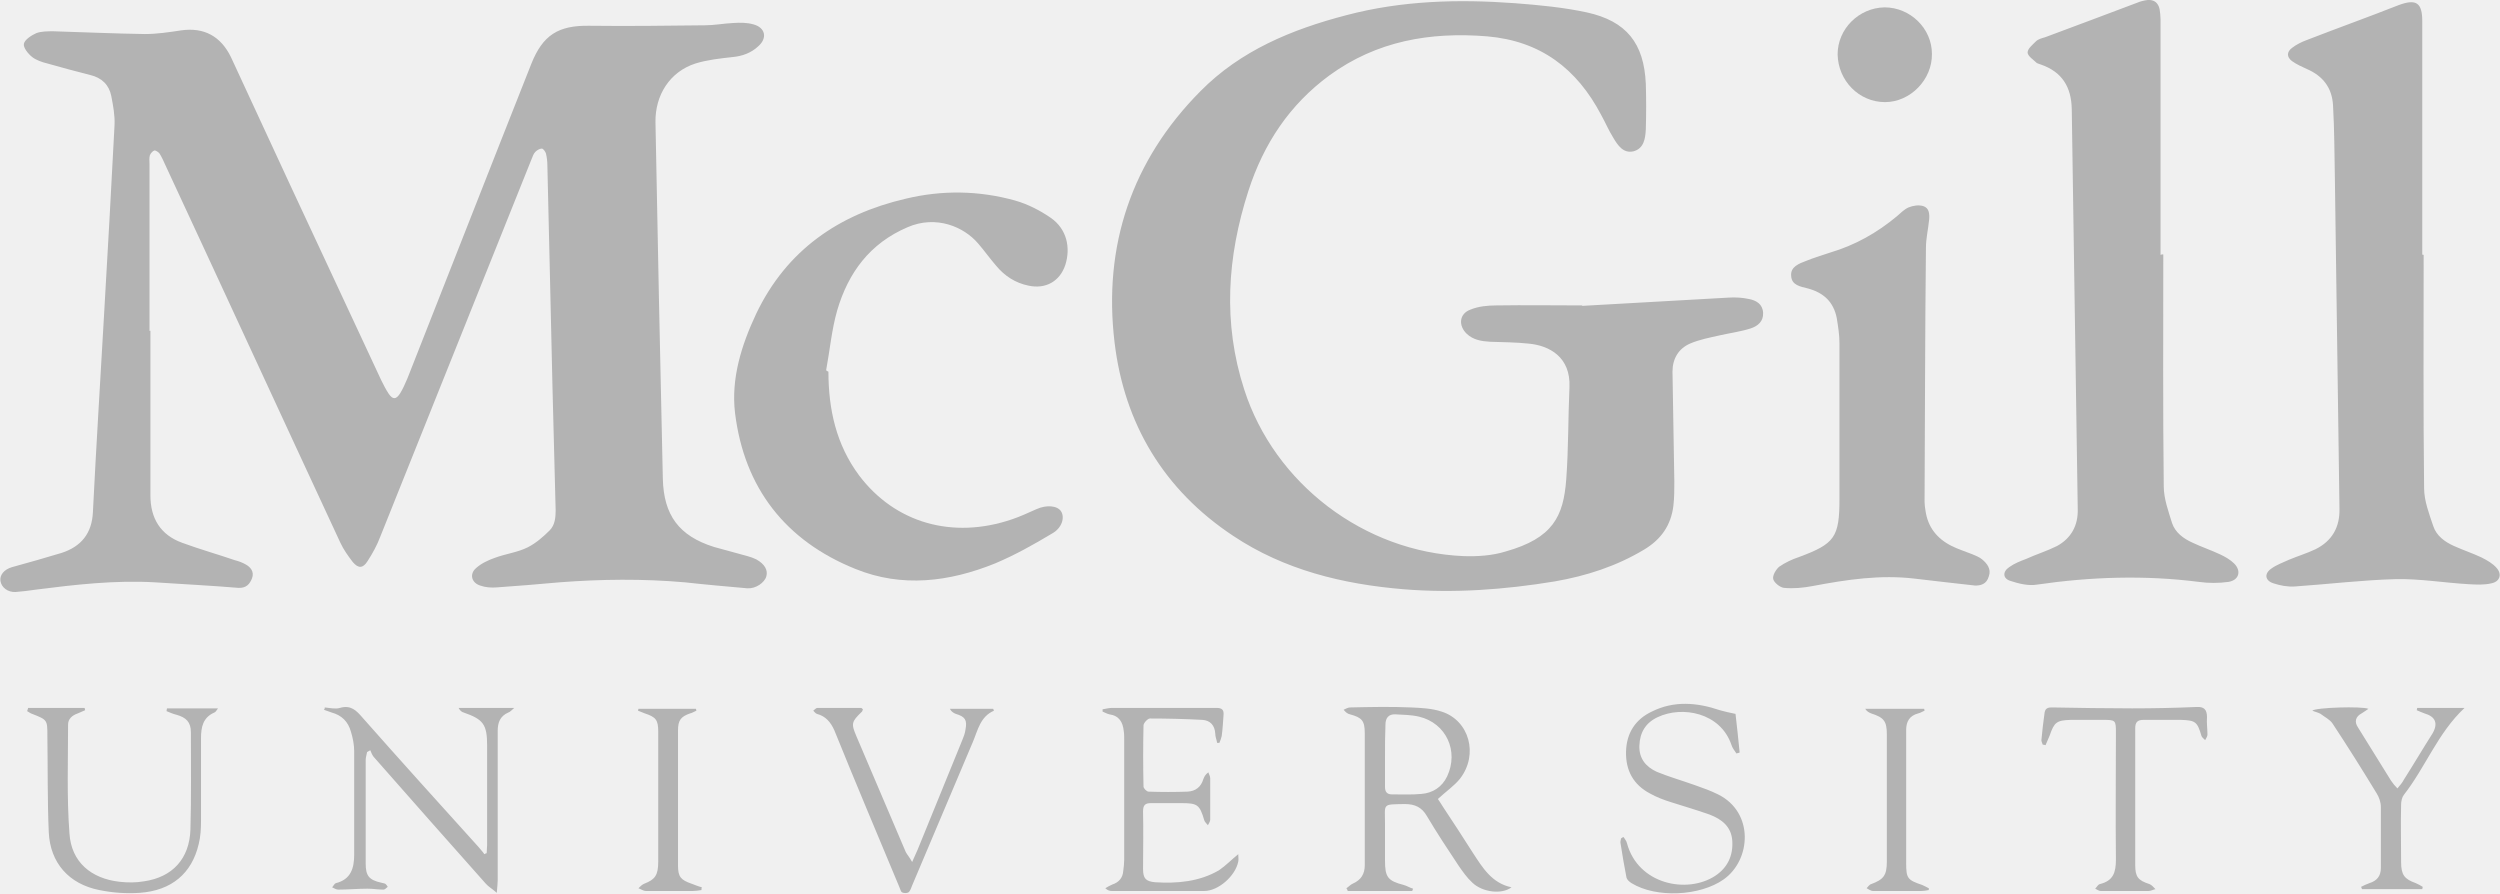
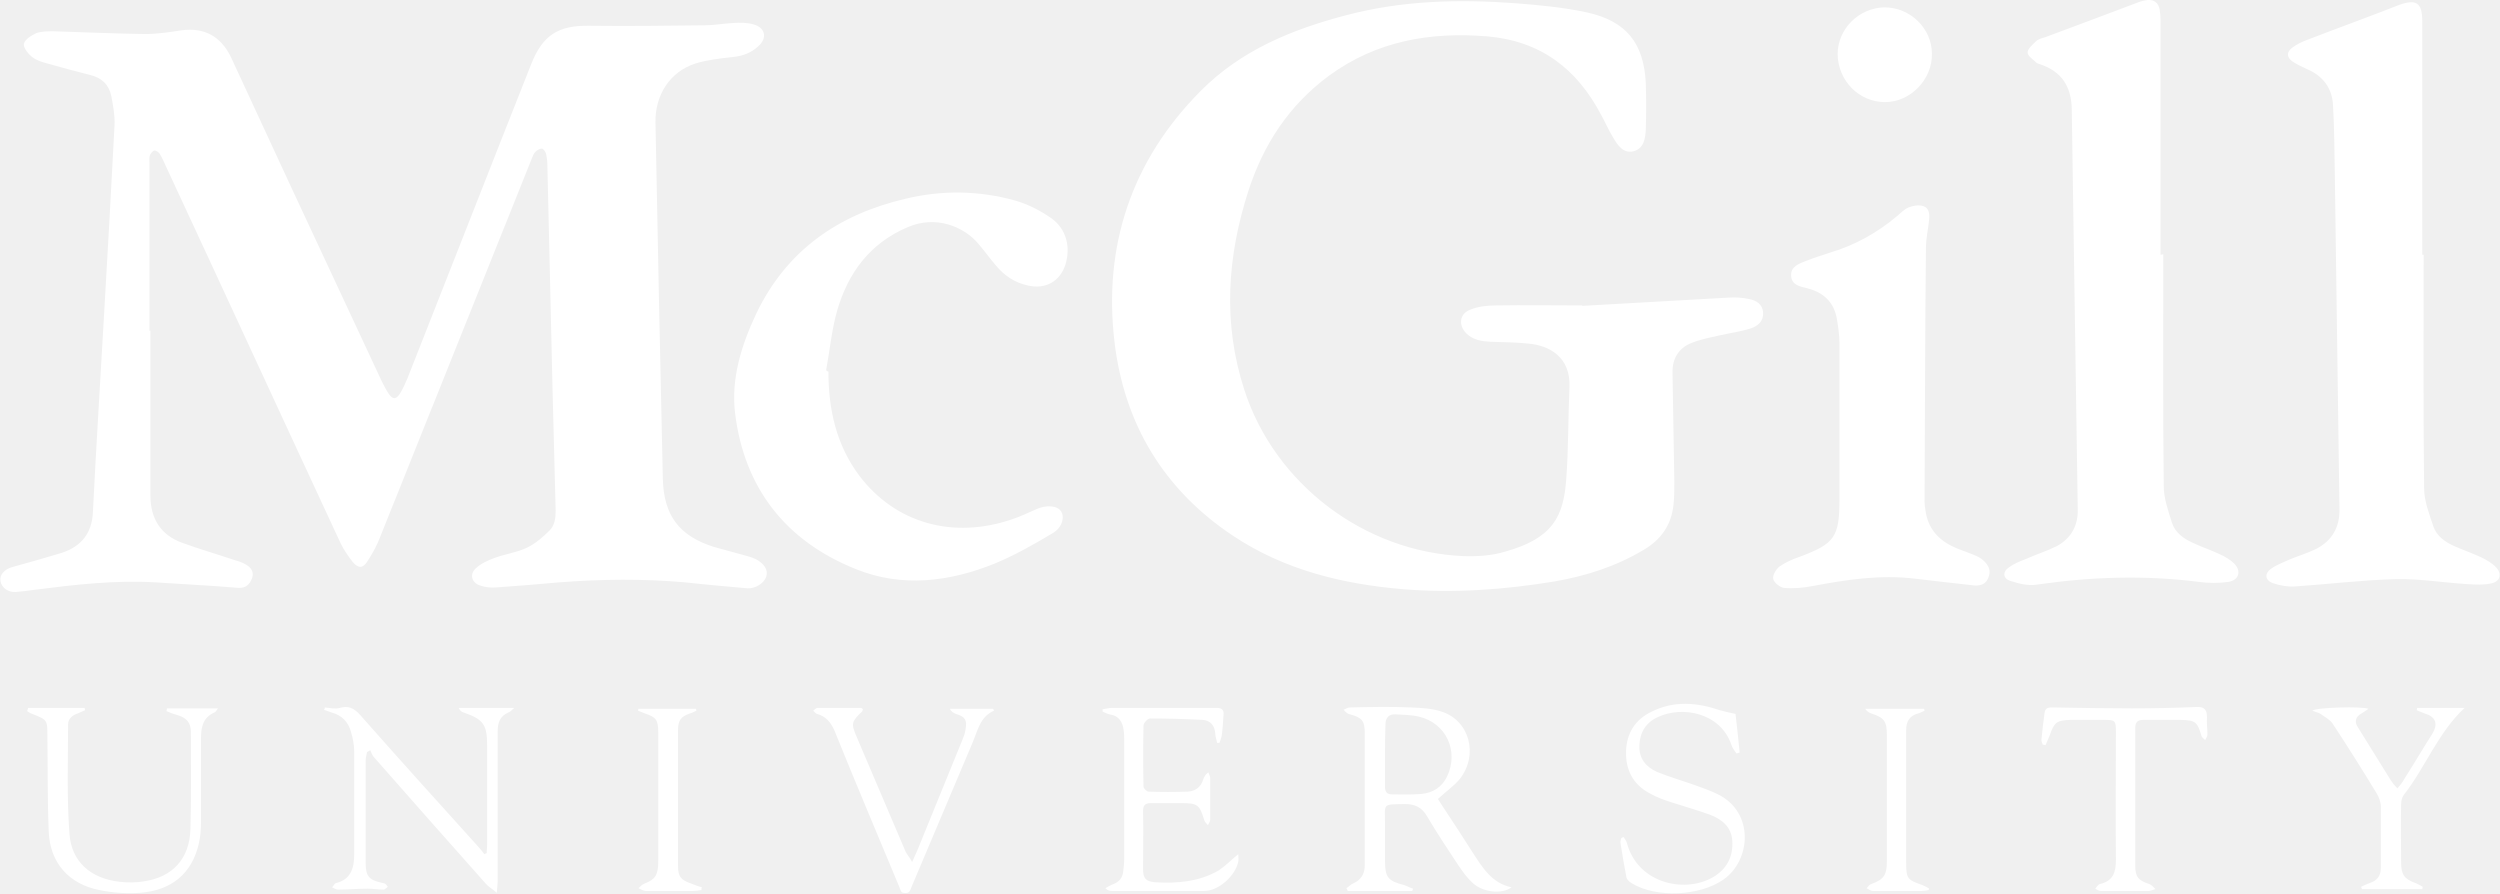
- <svg xmlns="http://www.w3.org/2000/svg" viewBox="0 0 543.5 194.2">
-   <g fill="#b3b3b3">
-     <path d="m32.7 71.9v35.8c0 5 2.2 8.6 6.9 10.3 3.8 1.4 7.7 2.5 11.5 3.8.8.2 1.6.5 2.3.9 1.1.6 1.9 1.6 1.4 3-.5 1.3-1.3 2.2-3 2.1-6-.5-12.1-.8-18.1-1.2-8.7-.5-17.4.5-26 1.6-1.4.2-2.9.4-4.3.5-1.7.1-3.1-1-3.3-2.4-.2-1.3.8-2.5 2.5-3 3.6-1 7.2-2 10.8-3.1 4.3-1.4 6.6-4.3 6.8-8.9.7-14.2 1.6-28.3 2.4-42.5.8-13.9 1.6-27.8 2.3-41.6.1-2.1-.3-4.2-.7-6.3-.5-2.5-2.1-4-4.6-4.6-3.1-.8-6.2-1.6-9.3-2.5-1.2-.3-2.4-.7-3.3-1.4s-2-2.1-1.8-2.9c.2-.9 1.6-1.8 2.7-2.3 1.1-.4 2.5-.4 3.7-.4 6.6.2 13.2.5 19.9.6 2.6 0 5.3-.4 7.9-.8 5-.7 8.6 1.3 10.8 5.8l13.2 28.5c6.5 13.9 13 27.9 19.5 41.8.5 1 1 2 1.6 2.9.9 1.3 1.6 1.3 2.5-.1.6-1 1.1-2.1 1.6-3.3 9-22.8 17.9-45.6 26.9-68.3 2.5-6.3 5.9-8.4 12.6-8.3 8.4.1 16.7 0 25.1-.1 2.1 0 4.1-.4 6.2-.5 1.5-.1 3-.1 4.4.3 2.6.7 3.1 3 1 4.8-1.5 1.4-3.4 2.1-5.5 2.3-2.7.3-5.5.6-8.1 1.4-5.6 1.8-8.8 6.9-8.7 12.8.5 25.8 1 51.7 1.6 77.5.2 7.9 3.5 12.4 11.1 14.8 2.4.7 4.9 1.3 7.3 2 .7.2 1.3.4 1.9.7 1.8 1 2.6 2.3 2.2 3.7s-2.3 2.7-4.1 2.6c-4.5-.4-9.1-.8-13.6-1.3-9.1-.8-18.2-.7-27.3 0-4.5.4-9.1.8-13.6 1.1-1.2.1-2.5 0-3.6-.4-1.9-.6-2.4-2.5-.9-3.8 1.1-1 2.6-1.7 4-2.2 2.4-.9 5-1.2 7.2-2.3 1.8-.9 3.4-2.3 4.8-3.7 1.1-1.1 1.3-2.7 1.3-4.3-.5-17.8-.9-35.6-1.3-53.5-.2-7.2-.3-14.3-.5-21.5 0-.9-.1-1.7-.3-2.6-.1-.4-.6-1.1-.9-1.1-.5 0-1.1.4-1.4.7-.4.4-.6 1-.8 1.5-11 27.4-21.9 54.7-32.9 82.1-.7 1.9-1.7 3.7-2.8 5.4-1 1.6-2 1.6-3.2.2-1-1.3-2-2.7-2.7-4.2-12.7-27.3-25.3-54.7-38-82-.4-.9-.8-1.8-1.3-2.6-.2-.3-.8-.7-1.1-.7-.4.1-.8.6-1 1-.2.6-.1 1.3-.1 1.9v36.4c0-.1.1-.1.2-.1zm311.2-5.4c10.6-.6 21.3-1.2 31.9-1.8 1.5-.1 3 0 4.4.3 1.6.3 3 1.1 3.1 3s-1.2 2.9-2.7 3.4c-2.2.7-4.5 1-6.7 1.5s-4.4.9-6.5 1.8c-2.5 1.1-3.8 3.3-3.8 6.1.1 8 .3 15.9.4 23.9 0 1.7 0 3.5-.2 5.2-.5 4.3-2.7 7.4-6.4 9.6-6 3.6-12.5 5.7-19.4 6.9-10.9 1.8-21.9 2.6-32.9 1.7-13.2-1.1-25.9-4.2-37-11.6-15.1-10-23.7-24.4-25.8-42.1-2.5-20.9 3.7-39.5 18.7-54.6 8.7-8.8 19.8-13.4 31.7-16.5 12.1-3.2 24.4-3.5 36.7-2.6 5.2.4 10.5.9 15.6 2 8.6 1.9 12.4 6.7 12.8 15.5.1 3.3.1 6.6 0 9.9-.1 2-.4 4.2-2.7 4.8-2.2.5-3.4-1.3-4.4-3-1-1.6-1.7-3.3-2.6-4.9-5.3-10.1-13.2-16.1-24.8-17.1-12.4-1-24 1-34.3 8.5-8.7 6.4-14.3 14.9-17.6 25.1-4.6 14.3-5.6 28.7-.9 43.2 6.6 20.5 26.1 35.3 47.7 36.2 3 .1 6.2-.1 9.1-1 10.3-2.9 12.6-7.6 13.2-15.7.5-6.7.4-13.4.7-20s-4.4-9.1-8.9-9.5c-2.8-.3-5.5-.3-8.3-.4-1.9-.1-3.7-.4-5.1-1.7-1.9-1.8-1.7-4.4.8-5.3 1.7-.7 3.7-.9 5.6-.9 6.2-.1 12.5 0 18.7 0-.1-.3-.1-.1-.1.1zm126.4-11.2c0 16.8-.1 33.6.1 50.4 0 2.7 1 5.4 1.8 8 .7 2.1 2.5 3.4 4.5 4.3 1.9.9 4 1.6 5.9 2.5 1.1.5 2.3 1.2 3.1 2 1.6 1.6 1.1 3.6-1.2 4-2.1.3-4.4.3-6.5 0-11.8-1.5-23.5-1.1-35.2.6-1.8.3-3.9-.2-5.7-.8-1.7-.5-1.8-2-.3-3 1.1-.8 2.4-1.3 3.7-1.8 2.2-1 4.5-1.7 6.7-2.8 3.1-1.7 4.6-4.5 4.5-8-.4-29-.9-58-1.3-87-.1-4.8-2.1-8.1-6.8-9.7-.3-.1-.6-.2-.8-.3-.7-.7-2-1.5-2-2.3s1.1-1.7 1.8-2.4c.5-.5 1.3-.7 2-.9 6.7-2.5 13.4-5 20-7.5.7-.3 1.5-.5 2.3-.6 1.4-.1 2.3.6 2.6 2 .1.7.2 1.5.2 2.2v51.2c.3-.1.4-.1.6-.1zm56.6.1c0 16.9-.1 33.8.1 50.7 0 2.8 1.1 5.6 2 8.3.7 2.1 2.5 3.4 4.5 4.3s4.1 1.6 6 2.5c1.2.6 2.4 1.3 3.2 2.2 1.3 1.4.8 3-1 3.4-1.6.4-3.4.3-5.1.2-5.2-.3-10.5-1.2-15.7-1.1-7.4.2-14.7 1.1-22 1.6-1.6.1-3.2-.2-4.7-.7-1.8-.6-2-2.1-.4-3.2 1.1-.8 2.5-1.3 3.8-1.9 1.9-.8 3.9-1.4 5.8-2.3 3.6-1.8 5.3-4.8 5.2-8.8-.3-24-.7-48-1-72-.1-5.2-.1-10.5-.4-15.7-.2-3.8-2.2-6.4-5.7-7.9-1.1-.5-2.2-1-3.2-1.7-1.2-.9-1.2-2 0-2.9.9-.7 2.1-1.3 3.2-1.7 6.7-2.6 13.4-5 20-7.6 3.8-1.4 5.1-.5 5.1 3.5v50.7c0 .1.2.1.3.1z" />
-     <path d="m180.1 80.8c0 8.2 1.7 15.9 6.7 22.6 7.8 10.3 20.3 13.9 33.2 9.5 1.8-.6 3.5-1.4 5.3-2.2 2.2-1 4.6-.8 5.4.5s.2 3.6-2 4.8c-4 2.4-8.1 4.7-12.4 6.5-9.9 4-20.2 5.3-30.3 1.2-15.2-6.1-24.2-17.6-26.2-33.9-.9-7.5 1.4-14.8 4.6-21.6 6.6-13.8 17.9-21.6 32.5-25 7.9-1.9 15.9-1.8 23.8.4 2.8.8 5.5 2.2 7.8 3.8 3.4 2.4 4.3 6.4 3.1 10.2-1.2 3.6-4.3 5.3-8 4.5-2.9-.6-5.2-2.1-7.1-4.4-1.3-1.5-2.5-3.2-3.8-4.7-3.1-3.7-9.2-6.3-15.4-3.6-8.2 3.5-12.9 9.9-15.3 18.1-1.2 4.2-1.6 8.7-2.4 13 .2.2.3.2.5.3zm249.3 46.5c-4.6-.5-8.8-1-13.1-1.5-7.5-.9-14.8.2-22.2 1.6-2.1.4-4.2.6-6.3.4-.8-.1-2.1-1.1-2.3-1.9s.6-2.1 1.3-2.7c1.3-.9 2.8-1.6 4.3-2.1 7.8-2.9 8.8-4.3 8.8-12.7v-33.8c0-1.8-.3-3.7-.6-5.5-.7-3.5-2.9-5.5-6.3-6.4-1.6-.4-3.5-.7-3.6-2.7-.2-2 1.7-2.7 3.3-3.3 1.7-.7 3.5-1.2 5.2-1.8 5.4-1.6 10.2-4.3 14.5-7.9.8-.7 1.6-1.5 2.5-1.9 1-.4 2.2-.6 3.2-.3 1.3.4 1.4 1.7 1.3 2.9-.2 2.1-.7 4.1-.7 6.2-.2 18.4-.2 36.8-.3 55.2 0 .6.1 1.3.2 1.9.5 3.6 2.5 6.1 5.7 7.7 1.4.7 3 1.2 4.5 1.8.7.3 1.5.6 2.1 1.1 1.1.9 2 2.1 1.5 3.6-.5 1.9-1.9 2.1-3 2.1zm-136.7 65.8c.5-.3.9-.8 1.4-1 1.8-.8 2.6-2.1 2.6-4v-28.7c0-2.7-.6-3.4-3.2-4.1-.5-.1-.9-.4-1.4-1 .5-.2.9-.5 1.4-.5 4.4-.1 8.9-.2 13.3 0 2.2.1 4.5.2 6.6.9 6 1.9 8.1 9.3 4 14.6-1.3 1.6-3.1 2.8-4.8 4.4.3.4.7 1.1 1.1 1.7 2.2 3.3 4.4 6.7 6.5 10 2.1 3.2 4.1 6.6 8.4 7.5-2.1 1.6-6.3 1.1-8.5-1-1.2-1.1-2.1-2.4-3-3.7-2.4-3.6-4.7-7.1-6.9-10.8-1.1-1.9-2.6-2.6-4.8-2.6-5 .1-4.3-.2-4.3 4.3v8c0 3.6.6 4.4 4.1 5.3.7.2 1.3.6 2 .8-.1.2-.1.4-.2.5h-14c-.1-.3-.2-.5-.3-.6zm8.4-28.7v6.7c0 1.1.5 1.6 1.5 1.6 2.1 0 4.3.1 6.4-.1 2.5-.2 4.5-1.5 5.6-3.8 2.6-5.5-.2-11.6-6.1-13-1.7-.4-3.4-.4-5.1-.5-1.5-.1-2.2.8-2.2 2.2-.1 2.4-.1 4.6-.1 6.9zm-230.5-10.6c1.1.1 2.3.4 3.3.1 2.4-.7 3.6.6 4.9 2.1 8.3 9.4 16.8 18.8 25.2 28.1.4.5.9 1 1.3 1.6.2-.1.3-.2.5-.2 0-.6.1-1.2.1-1.8v-21.6c0-4.6-.8-5.7-5.1-7.2-.4-.1-.8-.4-1.1-1h12.1c-.6.5-.9.9-1.3 1-1.8.8-2.3 2.2-2.3 4v32.5c0 .7-.1 1.4-.2 2.7-1-.9-1.8-1.3-2.4-2-8.2-9.2-16.3-18.4-24.4-27.6-.3-.4-.5-.9-.7-1.4-.2.1-.5.3-.7.4-.1.6-.3 1.2-.3 1.7v22.5c0 2.7.7 3.6 3.4 4.2.3.1.6.1.8.2.3.2.4.4.6.7-.3.2-.6.6-.9.6-1.2 0-2.3-.2-3.5-.2-2.1 0-4.3.2-6.4.2-.4 0-.9-.3-1.3-.5.3-.3.5-.8.8-.9 3.3-.8 4-3.3 4-6.2v-22.5c0-1.4-.3-2.9-.7-4.2-.6-2.2-2-3.6-4.2-4.2-.6-.2-1.1-.4-1.7-.6.2-.1.2-.3.2-.5zm198.6 31.9c0 .7.1 1.1 0 1.6-.6 3.1-4.3 6.4-7.4 6.4h-20.1c-.4 0-.9-.1-1.4-.6.5-.3 1-.6 1.5-.8 1.5-.5 2.3-1.5 2.4-3 .1-.8.2-1.6.2-2.4v-26.1c0-.6 0-1.3-.1-1.9-.2-1.9-1-3.3-3.1-3.6-.5-.1-1-.4-1.5-.6v-.5c.7-.1 1.4-.3 2-.3h22.8c1.1 0 1.6.4 1.5 1.5-.1 1.5-.2 3.1-.4 4.6-.1.5-.3 1-.5 1.5h-.5c-.1-.7-.4-1.3-.4-2-.1-1.8-1.1-2.9-2.8-3-3.8-.2-7.6-.3-11.4-.3-.5 0-1.4 1-1.4 1.5-.1 4.4-.1 8.9 0 13.3 0 .4.7 1.1 1.1 1.1 2.8.1 5.7.1 8.5 0 1.7-.1 2.9-1 3.4-2.7.2-.5.4-1 1.1-1.5.1.4.4.8.4 1.3v9c0 .4-.3.8-.5 1.2-.3-.4-.7-.7-.8-1.1-1-3.4-1.5-3.7-5-3.7h-6.6c-1.3 0-1.7.5-1.7 1.8.1 4.2 0 8.3 0 12.5 0 2.1.6 2.7 2.6 2.9 4.8.3 9.6-.1 13.9-2.6 1.6-1.1 2.7-2.3 4.2-3.5zm-263.1-31.8h12.3c0 .2.1.3.1.5-.5.2-1.1.5-1.6.7-1.2.4-2.1 1.2-2.1 2.4 0 7.9-.3 15.8.3 23.7.4 6.2 4.7 9.8 10.9 10.5 1.8.2 3.6.2 5.3-.1 6.2-.9 9.9-4.9 10.1-11.3.2-7 .1-14.1.1-21.1 0-2.2-1-3.2-3.1-3.8-.8-.2-1.5-.5-2.2-.8 0-.2.1-.4.1-.6h11.1c-.4.5-.5.8-.8.9-2.5 1.1-2.9 3.2-2.9 5.6v18c0 1.7-.1 3.4-.5 5-1.5 6.4-5.9 10.1-12.8 10.6-2.9.2-5.9 0-8.8-.6-6.6-1.3-10.7-5.9-11-12.6-.3-7-.2-14-.3-20.9 0-3.5 0-3.5-3.3-4.8-.4-.1-.7-.4-1.1-.6.1-.4.2-.5.2-.7zm403.6-152.3c5.6 0 10.3 4.6 10.3 10.1.1 5.6-4.7 10.5-10.2 10.5-5.6 0-10.2-4.6-10.3-10.4 0-5.5 4.6-10.1 10.2-10.2zm-56.7 180.4c.2.4.6.8.7 1.3 2.4 9 13.1 11.1 19.2 7.1 2.7-1.8 3.9-4.4 3.7-7.6-.2-3.1-2.3-4.7-4.9-5.7-2.8-1-5.6-1.8-8.4-2.7-1.6-.5-3.2-1.1-4.6-1.9-3.6-1.9-5.3-5-5.2-9.1.1-4 2-7 5.6-8.7 4.8-2.4 9.8-2 14.8-.3 1 .3 2 .5 3.4.8.3 2.5.6 5.4.9 8.4-.2.1-.4.1-.7.2-.4-.6-.9-1.2-1.1-1.9-2.4-7-10.7-8.5-16-6-2.6 1.2-3.9 3.3-4 6.2-.1 2.8 1.4 4.6 3.8 5.7 2.7 1.1 5.5 1.9 8.3 2.9 1.7.6 3.4 1.2 5 2 7.9 3.9 7.2 14.3 1.2 18.5-5.1 3.6-14.6 4.1-20 .8-.5-.3-1-.8-1.1-1.2-.5-2.5-.9-5-1.3-7.5-.1-.3.1-.7.1-1 .2-.2.4-.3.6-.3zm-154.7 5.4c.6-1.3.9-2 1.2-2.7 3.2-7.9 6.5-15.9 9.7-23.8.3-.7.6-1.5.7-2.3.4-2.1-.1-2.8-2.1-3.4-.5-.2-1-.5-1.3-1.1h9.4c.1.1.1.3.2.4-3 1.3-3.5 4.2-4.6 6.8l-13.2 31.2c-.2.5-.4 1.2-.8 1.5-.3.2-1 .2-1.4 0-.3-.2-.4-.8-.6-1.2-4.7-11.3-9.5-22.6-14.1-34-.8-1.8-1.9-3.1-3.8-3.6-.3-.1-.6-.5-.8-.7.3-.2.6-.6.9-.6h9.5c.1 0 .3.2.4.3-.1.2-.1.4-.2.5-2.3 2.2-2.4 2.6-1.2 5.4 3.6 8.4 7.1 16.7 10.7 25.1.3.6.8 1.1 1.4 2.2zm245.8-25.5c-.1-.3-.3-.7-.3-1 .2-2 .4-4 .7-6 .2-1.2 1.1-1.1 2-1.1 5.7.1 11.3.2 17 .2 4.7 0 9.3-.1 14-.3 1.6-.1 2.3.5 2.3 2.2-.1 1.3.1 2.5.1 3.8 0 .4-.3.8-.5 1.2-.3-.3-.7-.6-.8-.9-.9-3.1-1.3-3.4-4.5-3.5h-8.1c-1.3 0-1.8.5-1.8 1.8v29.8c0 2.5.6 3.3 3.1 4.1.5.2.9.7 1.3 1.1-.5.1-1 .4-1.5.4h-10.4c-.4 0-.8-.3-1.2-.5.3-.3.6-.9 1-1 2.9-.7 3.5-2.5 3.5-5.3-.1-9.2 0-18.5 0-27.7 0-2.6-.1-2.7-2.7-2.7h-7.1c-3.1.1-3.6.5-4.6 3.4l-.9 2.1c-.3-.1-.4-.1-.6-.1zm77.1 9.5c.6-.7 1.1-1.3 1.4-1.9 2.1-3.3 4.1-6.7 6.2-10 1.3-2.2.7-3.7-1.7-4.4-.6-.2-1.2-.5-1.7-.7 0-.2.1-.3.1-.5h10.3c-5.8 5.4-8.5 12.9-13.2 18.9-.4.5-.6 1.4-.6 2.1-.1 4.2 0 8.3 0 12.5 0 2.8.7 3.7 3.2 4.6.5.2 1 .5 1.5.8 0 .2-.1.3-.1.5h-13.1c-.1-.2-.1-.3-.2-.5.6-.3 1.2-.6 1.8-.8 1.6-.5 2.5-1.5 2.5-3.3v-13.3c0-1-.4-2.1-.9-2.9-3.1-5.1-6.3-10.2-9.6-15.2-.6-.9-1.7-1.4-2.6-2.1-.5-.3-1.1-.4-1.8-.7.7-.7 10.8-1 12.2-.4-.6.4-1 .7-1.5 1-1.3.7-1.6 1.8-.8 3 2.4 3.9 4.8 7.7 7.2 11.6.4.6.8 1.1 1.4 1.7zm-368.7 22.1c-.6.1-1.3.2-1.9.2h-10.2c-.5 0-1.1-.4-1.6-.6.4-.4.8-.8 1.3-1 2.3-.9 3-1.8 3-4.8v-23.2-5c0-2.6-.5-3.2-2.9-4l-1.5-.6c0-.1.1-.3.1-.4h12.5c0 .1.1.3.1.4-.5.2-.9.5-1.4.6-2 .7-2.6 1.5-2.6 3.7v29.4c0 2.4.6 3.1 2.9 3.9.8.3 1.5.6 2.3.8-.1.1-.1.3-.1.6zm266.8 0c-.5.1-1.1.2-1.6.2h-10.5c-.5 0-1-.4-1.4-.6.3-.3.6-.8 1-.9 2.7-1 3.4-1.9 3.4-4.9v-20.2-7.4c0-2.9-.6-3.7-3.4-4.6-.5-.2-.9-.4-1.3-1h12.8c0 .1.1.2.1.4-.5.2-.9.5-1.4.6-1.9.5-2.6 1.8-2.6 3.6v28.9c0 3.4.3 3.7 3.5 4.8.5.2 1 .5 1.4.7.1 0 0 .2 0 .4z" />
+ <svg xmlns="http://www.w3.org/2000/svg" version="1.1" id="Layer_1" x="0px" y="0px" viewBox="0 0 543.5 194.2" style="enable-background:new 0 0 543.5 194.2;" xml:space="preserve">
+   <style type="text/css">
+ 	.st0{fill:#FFFFFF;}
+ </style>
+   <g>
+     <path class="st0" d="M32.7,71.9v35.8c0,5,2.2,8.6,6.9,10.3c3.8,1.4,7.7,2.5,11.5,3.8c0.8,0.2,1.6,0.5,2.3,0.9   c1.1,0.6,1.9,1.6,1.4,3c-0.5,1.3-1.3,2.2-3,2.1c-6-0.5-12.1-0.8-18.1-1.2c-8.7-0.5-17.4,0.5-26,1.6c-1.4,0.2-2.9,0.4-4.3,0.5   c-1.7,0.1-3.1-1-3.3-2.4c-0.2-1.3,0.8-2.5,2.5-3c3.6-1,7.2-2,10.8-3.1c4.3-1.4,6.6-4.3,6.8-8.9c0.7-14.2,1.6-28.3,2.4-42.5   c0.8-13.9,1.6-27.8,2.3-41.6c0.1-2.1-0.3-4.2-0.7-6.3c-0.5-2.5-2.1-4-4.6-4.6c-3.1-0.8-6.2-1.6-9.3-2.5c-1.2-0.3-2.4-0.7-3.3-1.4   s-2-2.1-1.8-2.9c0.2-0.9,1.6-1.8,2.7-2.3c1.1-0.4,2.5-0.4,3.7-0.4C18.2,7,24.8,7.3,31.5,7.4c2.6,0,5.3-0.4,7.9-0.8   c5-0.7,8.6,1.3,10.8,5.8l13.2,28.5c6.5,13.9,13,27.9,19.5,41.8c0.5,1,1,2,1.6,2.9c0.9,1.3,1.6,1.3,2.5-0.1c0.6-1,1.1-2.1,1.6-3.3   c9-22.8,17.9-45.6,26.9-68.3c2.5-6.3,5.9-8.4,12.6-8.3c8.4,0.1,16.7,0,25.1-0.1c2.1,0,4.1-0.4,6.2-0.5c1.5-0.1,3-0.1,4.4,0.3   c2.6,0.7,3.1,3,1,4.8c-1.5,1.4-3.4,2.1-5.5,2.3c-2.7,0.3-5.5,0.6-8.1,1.4c-5.6,1.8-8.8,6.9-8.7,12.8c0.5,25.8,1,51.7,1.6,77.5   c0.2,7.9,3.5,12.4,11.1,14.8c2.4,0.7,4.9,1.3,7.3,2c0.7,0.2,1.3,0.4,1.9,0.7c1.8,1,2.6,2.3,2.2,3.7s-2.3,2.7-4.1,2.6   c-4.5-0.4-9.1-0.8-13.6-1.3c-9.1-0.8-18.2-0.7-27.3,0c-4.5,0.4-9.1,0.8-13.6,1.1c-1.2,0.1-2.5,0-3.6-0.4c-1.9-0.6-2.4-2.5-0.9-3.8   c1.1-1,2.6-1.7,4-2.2c2.4-0.9,5-1.2,7.2-2.3c1.8-0.9,3.4-2.3,4.8-3.7c1.1-1.1,1.3-2.7,1.3-4.3c-0.5-17.8-0.9-35.6-1.3-53.5   c-0.2-7.2-0.3-14.3-0.5-21.5c0-0.9-0.1-1.7-0.3-2.6c-0.1-0.4-0.6-1.1-0.9-1.1c-0.5,0-1.1,0.4-1.4,0.7c-0.4,0.4-0.6,1-0.8,1.5   c-11,27.4-21.9,54.7-32.9,82.1c-0.7,1.9-1.7,3.7-2.8,5.4c-1,1.6-2,1.6-3.2,0.2c-1-1.3-2-2.7-2.7-4.2C61.3,90.7,48.7,63.3,36,36   c-0.4-0.9-0.8-1.8-1.3-2.6c-0.2-0.3-0.8-0.7-1.1-0.7c-0.4,0.1-0.8,0.6-1,1c-0.2,0.6-0.1,1.3-0.1,1.9V72   C32.5,71.9,32.6,71.9,32.7,71.9L32.7,71.9z M343.9,66.5c10.6-0.6,21.3-1.2,31.9-1.8c1.5-0.1,3,0,4.4,0.3c1.6,0.3,3,1.1,3.1,3   s-1.2,2.9-2.7,3.4c-2.2,0.7-4.5,1-6.7,1.5s-4.4,0.9-6.5,1.8c-2.5,1.1-3.8,3.3-3.8,6.1c0.1,8,0.3,15.9,0.4,23.9c0,1.7,0,3.5-0.2,5.2   c-0.5,4.3-2.7,7.4-6.4,9.6c-6,3.6-12.5,5.7-19.4,6.9c-10.9,1.8-21.9,2.6-32.9,1.7c-13.2-1.1-25.9-4.2-37-11.6   c-15.1-10-23.7-24.4-25.8-42.1c-2.5-20.9,3.7-39.5,18.7-54.6c8.7-8.8,19.8-13.4,31.7-16.5c12.1-3.2,24.4-3.5,36.7-2.6   c5.2,0.4,10.5,0.9,15.6,2c8.6,1.9,12.4,6.7,12.8,15.5c0.1,3.3,0.1,6.6,0,9.9c-0.1,2-0.4,4.2-2.7,4.8c-2.2,0.5-3.4-1.3-4.4-3   c-1-1.6-1.7-3.3-2.6-4.9c-5.3-10.1-13.2-16.1-24.8-17.1c-12.4-1-24,1-34.3,8.5c-8.7,6.4-14.3,14.9-17.6,25.1   c-4.6,14.3-5.6,28.7-0.9,43.2c6.6,20.5,26.1,35.3,47.7,36.2c3,0.1,6.2-0.1,9.1-1c10.3-2.9,12.6-7.6,13.2-15.7   c0.5-6.7,0.4-13.4,0.7-20s-4.4-9.1-8.9-9.5c-2.8-0.3-5.5-0.3-8.3-0.4c-1.9-0.1-3.7-0.4-5.1-1.7c-1.9-1.8-1.7-4.4,0.8-5.3   c1.7-0.7,3.7-0.9,5.6-0.9c6.2-0.1,12.5,0,18.7,0C343.9,66.1,343.9,66.3,343.9,66.5L343.9,66.5z M470.3,55.3   c0,16.8-0.1,33.6,0.1,50.4c0,2.7,1,5.4,1.8,8c0.7,2.1,2.5,3.4,4.5,4.3c1.9,0.9,4,1.6,5.9,2.5c1.1,0.5,2.3,1.2,3.1,2   c1.6,1.6,1.1,3.6-1.2,4c-2.1,0.3-4.4,0.3-6.5,0c-11.8-1.5-23.5-1.1-35.2,0.6c-1.8,0.3-3.9-0.2-5.7-0.8c-1.7-0.5-1.8-2-0.3-3   c1.1-0.8,2.4-1.3,3.7-1.8c2.2-1,4.5-1.7,6.7-2.8c3.1-1.7,4.6-4.5,4.5-8c-0.4-29-0.9-58-1.3-87c-0.1-4.8-2.1-8.1-6.8-9.7   c-0.3-0.1-0.6-0.2-0.8-0.3c-0.7-0.7-2-1.5-2-2.3s1.1-1.7,1.8-2.4c0.5-0.5,1.3-0.7,2-0.9c6.7-2.5,13.4-5,20-7.5   c0.7-0.3,1.5-0.5,2.3-0.6c1.4-0.1,2.3,0.6,2.6,2c0.1,0.7,0.2,1.5,0.2,2.2v51.2C470,55.3,470.1,55.3,470.3,55.3L470.3,55.3z    M526.9,55.4c0,16.9-0.1,33.8,0.1,50.7c0,2.8,1.1,5.6,2,8.3c0.7,2.1,2.5,3.4,4.5,4.3s4.1,1.6,6,2.5c1.2,0.6,2.4,1.3,3.2,2.2   c1.3,1.4,0.8,3-1,3.4c-1.6,0.4-3.4,0.3-5.1,0.2c-5.2-0.3-10.5-1.2-15.7-1.1c-7.4,0.2-14.7,1.1-22,1.6c-1.6,0.1-3.2-0.2-4.7-0.7   c-1.8-0.6-2-2.1-0.4-3.2c1.1-0.8,2.5-1.3,3.8-1.9c1.9-0.8,3.9-1.4,5.8-2.3c3.6-1.8,5.3-4.8,5.2-8.8c-0.3-24-0.7-48-1-72   c-0.1-5.2-0.1-10.5-0.4-15.7c-0.2-3.8-2.2-6.4-5.7-7.9c-1.1-0.5-2.2-1-3.2-1.7c-1.2-0.9-1.2-2,0-2.9c0.9-0.7,2.1-1.3,3.2-1.7   c6.7-2.6,13.4-5,20-7.6c3.8-1.4,5.1-0.5,5.1,3.5v50.7C526.6,55.4,526.8,55.4,526.9,55.4L526.9,55.4z" />
+     <path class="st0" d="M180.1,80.8c0,8.2,1.7,15.9,6.7,22.6c7.8,10.3,20.3,13.9,33.2,9.5c1.8-0.6,3.5-1.4,5.3-2.2   c2.2-1,4.6-0.8,5.4,0.5s0.2,3.6-2,4.8c-4,2.4-8.1,4.7-12.4,6.5c-9.9,4-20.2,5.3-30.3,1.2c-15.2-6.1-24.2-17.6-26.2-33.9   c-0.9-7.5,1.4-14.8,4.6-21.6c6.6-13.8,17.9-21.6,32.5-25c7.9-1.9,15.9-1.8,23.8,0.4c2.8,0.8,5.5,2.2,7.8,3.8   c3.4,2.4,4.3,6.4,3.1,10.2c-1.2,3.6-4.3,5.3-8,4.5c-2.9-0.6-5.2-2.1-7.1-4.4c-1.3-1.5-2.5-3.2-3.8-4.7c-3.1-3.7-9.2-6.3-15.4-3.6   c-8.2,3.5-12.9,9.9-15.3,18.1c-1.2,4.2-1.6,8.7-2.4,13C179.8,80.7,179.9,80.7,180.1,80.8L180.1,80.8z M429.4,127.3   c-4.6-0.5-8.8-1-13.1-1.5c-7.5-0.9-14.8,0.2-22.2,1.6c-2.1,0.4-4.2,0.6-6.3,0.4c-0.8-0.1-2.1-1.1-2.3-1.9s0.6-2.1,1.3-2.7   c1.3-0.9,2.8-1.6,4.3-2.1c7.8-2.9,8.8-4.3,8.8-12.7V74.6c0-1.8-0.3-3.7-0.6-5.5c-0.7-3.5-2.9-5.5-6.3-6.4c-1.6-0.4-3.5-0.7-3.6-2.7   c-0.2-2,1.7-2.7,3.3-3.3c1.7-0.7,3.5-1.2,5.2-1.8c5.4-1.6,10.2-4.3,14.5-7.9c0.8-0.7,1.6-1.5,2.5-1.9c1-0.4,2.2-0.6,3.2-0.3   c1.3,0.4,1.4,1.7,1.3,2.9c-0.2,2.1-0.7,4.1-0.7,6.2c-0.2,18.4-0.2,36.8-0.3,55.2c0,0.6,0.1,1.3,0.2,1.9c0.5,3.6,2.5,6.1,5.7,7.7   c1.4,0.7,3,1.2,4.5,1.8c0.7,0.3,1.5,0.6,2.1,1.1c1.1,0.9,2,2.1,1.5,3.6C431.9,127.1,430.5,127.3,429.4,127.3z M292.7,193.1   c0.5-0.3,0.9-0.8,1.4-1c1.8-0.8,2.6-2.1,2.6-4v-28.7c0-2.7-0.6-3.4-3.2-4.1c-0.5-0.1-0.9-0.4-1.4-1c0.5-0.2,0.9-0.5,1.4-0.5   c4.4-0.1,8.9-0.2,13.3,0c2.2,0.1,4.5,0.2,6.6,0.9c6,1.9,8.1,9.3,4,14.6c-1.3,1.6-3.1,2.8-4.8,4.4c0.3,0.4,0.7,1.1,1.1,1.7   c2.2,3.3,4.4,6.7,6.5,10c2.1,3.2,4.1,6.6,8.4,7.5c-2.1,1.6-6.3,1.1-8.5-1c-1.2-1.1-2.1-2.4-3-3.7c-2.4-3.6-4.7-7.1-6.9-10.8   c-1.1-1.9-2.6-2.6-4.8-2.6c-5,0.1-4.3-0.2-4.3,4.3v8c0,3.6,0.6,4.4,4.1,5.3c0.7,0.2,1.3,0.6,2,0.8c-0.1,0.2-0.1,0.4-0.2,0.5h-14   C292.9,193.4,292.8,193.2,292.7,193.1L292.7,193.1z M301.1,164.4v6.7c0,1.1,0.5,1.6,1.5,1.6c2.1,0,4.3,0.1,6.4-0.1   c2.5-0.2,4.5-1.5,5.6-3.8c2.6-5.5-0.2-11.6-6.1-13c-1.7-0.4-3.4-0.4-5.1-0.5c-1.5-0.1-2.2,0.8-2.2,2.2   C301.1,159.9,301.1,162.1,301.1,164.4L301.1,164.4z M70.6,153.8c1.1,0.1,2.3,0.4,3.3,0.1c2.4-0.7,3.6,0.6,4.9,2.1   c8.3,9.4,16.8,18.8,25.2,28.1c0.4,0.5,0.9,1,1.3,1.6c0.2-0.1,0.3-0.2,0.5-0.2c0-0.6,0.1-1.2,0.1-1.8v-21.6c0-4.6-0.8-5.7-5.1-7.2   c-0.4-0.1-0.8-0.4-1.1-1h12.1c-0.6,0.5-0.9,0.9-1.3,1c-1.8,0.8-2.3,2.2-2.3,4v32.5c0,0.7-0.1,1.4-0.2,2.7c-1-0.9-1.8-1.3-2.4-2   c-8.2-9.2-16.3-18.4-24.4-27.6c-0.3-0.4-0.5-0.9-0.7-1.4c-0.2,0.1-0.5,0.3-0.7,0.4c-0.1,0.6-0.3,1.2-0.3,1.7v22.5   c0,2.7,0.7,3.6,3.4,4.2c0.3,0.1,0.6,0.1,0.8,0.2c0.3,0.2,0.4,0.4,0.6,0.7c-0.3,0.2-0.6,0.6-0.9,0.6c-1.2,0-2.3-0.2-3.5-0.2   c-2.1,0-4.3,0.2-6.4,0.2c-0.4,0-0.9-0.3-1.3-0.5c0.3-0.3,0.5-0.8,0.8-0.9c3.3-0.8,4-3.3,4-6.2v-22.5c0-1.4-0.3-2.9-0.7-4.2   c-0.6-2.2-2-3.6-4.2-4.2c-0.6-0.2-1.1-0.4-1.7-0.6C70.6,154.2,70.6,154,70.6,153.8L70.6,153.8z M269.2,185.7c0,0.7,0.1,1.1,0,1.6   c-0.6,3.1-4.3,6.4-7.4,6.4h-20.1c-0.4,0-0.9-0.1-1.4-0.6c0.5-0.3,1-0.6,1.5-0.8c1.5-0.5,2.3-1.5,2.4-3c0.1-0.8,0.2-1.6,0.2-2.4   v-26.1c0-0.6,0-1.3-0.1-1.9c-0.2-1.9-1-3.3-3.1-3.6c-0.5-0.1-1-0.4-1.5-0.6v-0.5c0.7-0.1,1.4-0.3,2-0.3h22.8c1.1,0,1.6,0.4,1.5,1.5   c-0.1,1.5-0.2,3.1-0.4,4.6c-0.1,0.5-0.3,1-0.5,1.5h-0.5c-0.1-0.7-0.4-1.3-0.4-2c-0.1-1.8-1.1-2.9-2.8-3c-3.8-0.2-7.6-0.3-11.4-0.3   c-0.5,0-1.4,1-1.4,1.5c-0.1,4.4-0.1,8.9,0,13.3c0,0.4,0.7,1.1,1.1,1.1c2.8,0.1,5.7,0.1,8.5,0c1.7-0.1,2.9-1,3.4-2.7   c0.2-0.5,0.4-1,1.1-1.5c0.1,0.4,0.4,0.8,0.4,1.3v9c0,0.4-0.3,0.8-0.5,1.2c-0.3-0.4-0.7-0.7-0.8-1.1c-1-3.4-1.5-3.7-5-3.7h-6.6   c-1.3,0-1.7,0.5-1.7,1.8c0.1,4.2,0,8.3,0,12.5c0,2.1,0.6,2.7,2.6,2.9c4.8,0.3,9.6-0.1,13.9-2.6   C266.6,188.1,267.7,186.9,269.2,185.7L269.2,185.7z M6.1,153.9h12.3c0,0.2,0.1,0.3,0.1,0.5c-0.5,0.2-1.1,0.5-1.6,0.7   c-1.2,0.4-2.1,1.2-2.1,2.4c0,7.9-0.3,15.8,0.3,23.7c0.4,6.2,4.7,9.8,10.9,10.5c1.8,0.2,3.6,0.2,5.3-0.1c6.2-0.9,9.9-4.9,10.1-11.3   c0.2-7,0.1-14.1,0.1-21.1c0-2.2-1-3.2-3.1-3.8c-0.8-0.2-1.5-0.5-2.2-0.8c0-0.2,0.1-0.4,0.1-0.6h11.1c-0.4,0.5-0.5,0.8-0.8,0.9   c-2.5,1.1-2.9,3.2-2.9,5.6v18c0,1.7-0.1,3.4-0.5,5c-1.5,6.4-5.9,10.1-12.8,10.6c-2.9,0.2-5.9,0-8.8-0.6c-6.6-1.3-10.7-5.9-11-12.6   c-0.3-7-0.2-14-0.3-20.9c0-3.5,0-3.5-3.3-4.8c-0.4-0.1-0.7-0.4-1.1-0.6C6,154.2,6.1,154.1,6.1,153.9L6.1,153.9z M409.7,1.6   c5.6,0,10.3,4.6,10.3,10.1c0.1,5.6-4.7,10.5-10.2,10.5c-5.6,0-10.2-4.6-10.3-10.4C399.5,6.3,404.1,1.7,409.7,1.6z M353,182   c0.2,0.4,0.6,0.8,0.7,1.3c2.4,9,13.1,11.1,19.2,7.1c2.7-1.8,3.9-4.4,3.7-7.6c-0.2-3.1-2.3-4.7-4.9-5.7c-2.8-1-5.6-1.8-8.4-2.7   c-1.6-0.5-3.2-1.1-4.6-1.9c-3.6-1.9-5.3-5-5.2-9.1c0.1-4,2-7,5.6-8.7c4.8-2.4,9.8-2,14.8-0.3c1,0.3,2,0.5,3.4,0.8   c0.3,2.5,0.6,5.4,0.9,8.4c-0.2,0.1-0.4,0.1-0.7,0.2c-0.4-0.6-0.9-1.2-1.1-1.9c-2.4-7-10.7-8.5-16-6c-2.6,1.2-3.9,3.3-4,6.2   c-0.1,2.8,1.4,4.6,3.8,5.7c2.7,1.1,5.5,1.9,8.3,2.9c1.7,0.6,3.4,1.2,5,2c7.9,3.9,7.2,14.3,1.2,18.5c-5.1,3.6-14.6,4.1-20,0.8   c-0.5-0.3-1-0.8-1.1-1.2c-0.5-2.5-0.9-5-1.3-7.5c-0.1-0.3,0.1-0.7,0.1-1C352.6,182.1,352.8,182,353,182z M198.3,187.4   c0.6-1.3,0.9-2,1.2-2.7c3.2-7.9,6.5-15.9,9.7-23.8c0.3-0.7,0.6-1.5,0.7-2.3c0.4-2.1-0.1-2.8-2.1-3.4c-0.5-0.2-1-0.5-1.3-1.1h9.4   c0.1,0.1,0.1,0.3,0.2,0.4c-3,1.3-3.5,4.2-4.6,6.8l-13.2,31.2c-0.2,0.5-0.4,1.2-0.8,1.5c-0.3,0.2-1,0.2-1.4,0   c-0.3-0.2-0.4-0.8-0.6-1.2c-4.7-11.3-9.5-22.6-14.1-34c-0.8-1.8-1.9-3.1-3.8-3.6c-0.3-0.1-0.6-0.5-0.8-0.7c0.3-0.2,0.6-0.6,0.9-0.6   h9.5c0.1,0,0.3,0.2,0.4,0.3c-0.1,0.2-0.1,0.4-0.2,0.5c-2.3,2.2-2.4,2.6-1.2,5.4c3.6,8.4,7.1,16.7,10.7,25.1   C197.2,185.8,197.7,186.3,198.3,187.4L198.3,187.4z M444.1,161.9c-0.1-0.3-0.3-0.7-0.3-1c0.2-2,0.4-4,0.7-6c0.2-1.2,1.1-1.1,2-1.1   c5.7,0.1,11.3,0.2,17,0.2c4.7,0,9.3-0.1,14-0.3c1.6-0.1,2.3,0.5,2.3,2.2c-0.1,1.3,0.1,2.5,0.1,3.8c0,0.4-0.3,0.8-0.5,1.2   c-0.3-0.3-0.7-0.6-0.8-0.9c-0.9-3.1-1.3-3.4-4.5-3.5H466c-1.3,0-1.8,0.5-1.8,1.8v29.8c0,2.5,0.6,3.3,3.1,4.1   c0.5,0.2,0.9,0.7,1.3,1.1c-0.5,0.1-1,0.4-1.5,0.4h-10.4c-0.4,0-0.8-0.3-1.2-0.5c0.3-0.3,0.6-0.9,1-1c2.9-0.7,3.5-2.5,3.5-5.3   c-0.1-9.2,0-18.5,0-27.7c0-2.6-0.1-2.7-2.7-2.7h-7.1c-3.1,0.1-3.6,0.5-4.6,3.4l-0.9,2.1C444.4,161.9,444.3,161.9,444.1,161.9z    M521.2,171.4c0.6-0.7,1.1-1.3,1.4-1.9c2.1-3.3,4.1-6.7,6.2-10c1.3-2.2,0.7-3.7-1.7-4.4c-0.6-0.2-1.2-0.5-1.7-0.7   c0-0.2,0.1-0.3,0.1-0.5h10.3c-5.8,5.4-8.5,12.9-13.2,18.9c-0.4,0.5-0.6,1.4-0.6,2.1c-0.1,4.2,0,8.3,0,12.5c0,2.8,0.7,3.7,3.2,4.6   c0.5,0.2,1,0.5,1.5,0.8c0,0.2-0.1,0.3-0.1,0.5h-13.1c-0.1-0.2-0.1-0.3-0.2-0.5c0.6-0.3,1.2-0.6,1.8-0.8c1.6-0.5,2.5-1.5,2.5-3.3   v-13.3c0-1-0.4-2.1-0.9-2.9c-3.1-5.1-6.3-10.2-9.6-15.2c-0.6-0.9-1.7-1.4-2.6-2.1c-0.5-0.3-1.1-0.4-1.8-0.7   c0.7-0.7,10.8-1,12.2-0.4c-0.6,0.4-1,0.7-1.5,1c-1.3,0.7-1.6,1.8-0.8,3c2.4,3.9,4.8,7.7,7.2,11.6   C520.2,170.3,520.6,170.8,521.2,171.4L521.2,171.4z M152.5,193.5c-0.6,0.1-1.3,0.2-1.9,0.2h-10.2c-0.5,0-1.1-0.4-1.6-0.6   c0.4-0.4,0.8-0.8,1.3-1c2.3-0.9,3-1.8,3-4.8v-23.2v-5c0-2.6-0.5-3.2-2.9-4l-1.5-0.6c0-0.1,0.1-0.3,0.1-0.4h12.5   c0,0.1,0.1,0.3,0.1,0.4c-0.5,0.2-0.9,0.5-1.4,0.6c-2,0.7-2.6,1.5-2.6,3.7v29.4c0,2.4,0.6,3.1,2.9,3.9c0.8,0.3,1.5,0.6,2.3,0.8   C152.5,193,152.5,193.2,152.5,193.5L152.5,193.5z M419.3,193.5c-0.5,0.1-1.1,0.2-1.6,0.2h-10.5c-0.5,0-1-0.4-1.4-0.6   c0.3-0.3,0.6-0.8,1-0.9c2.7-1,3.4-1.9,3.4-4.9v-20.2v-7.4c0-2.9-0.6-3.7-3.4-4.6c-0.5-0.2-0.9-0.4-1.3-1h12.8   c0,0.1,0.1,0.2,0.1,0.4c-0.5,0.2-0.9,0.5-1.4,0.6c-1.9,0.5-2.6,1.8-2.6,3.6v28.9c0,3.4,0.3,3.7,3.5,4.8c0.5,0.2,1,0.5,1.4,0.7   C419.4,193.1,419.3,193.3,419.3,193.5z" />
  </g>
</svg>
